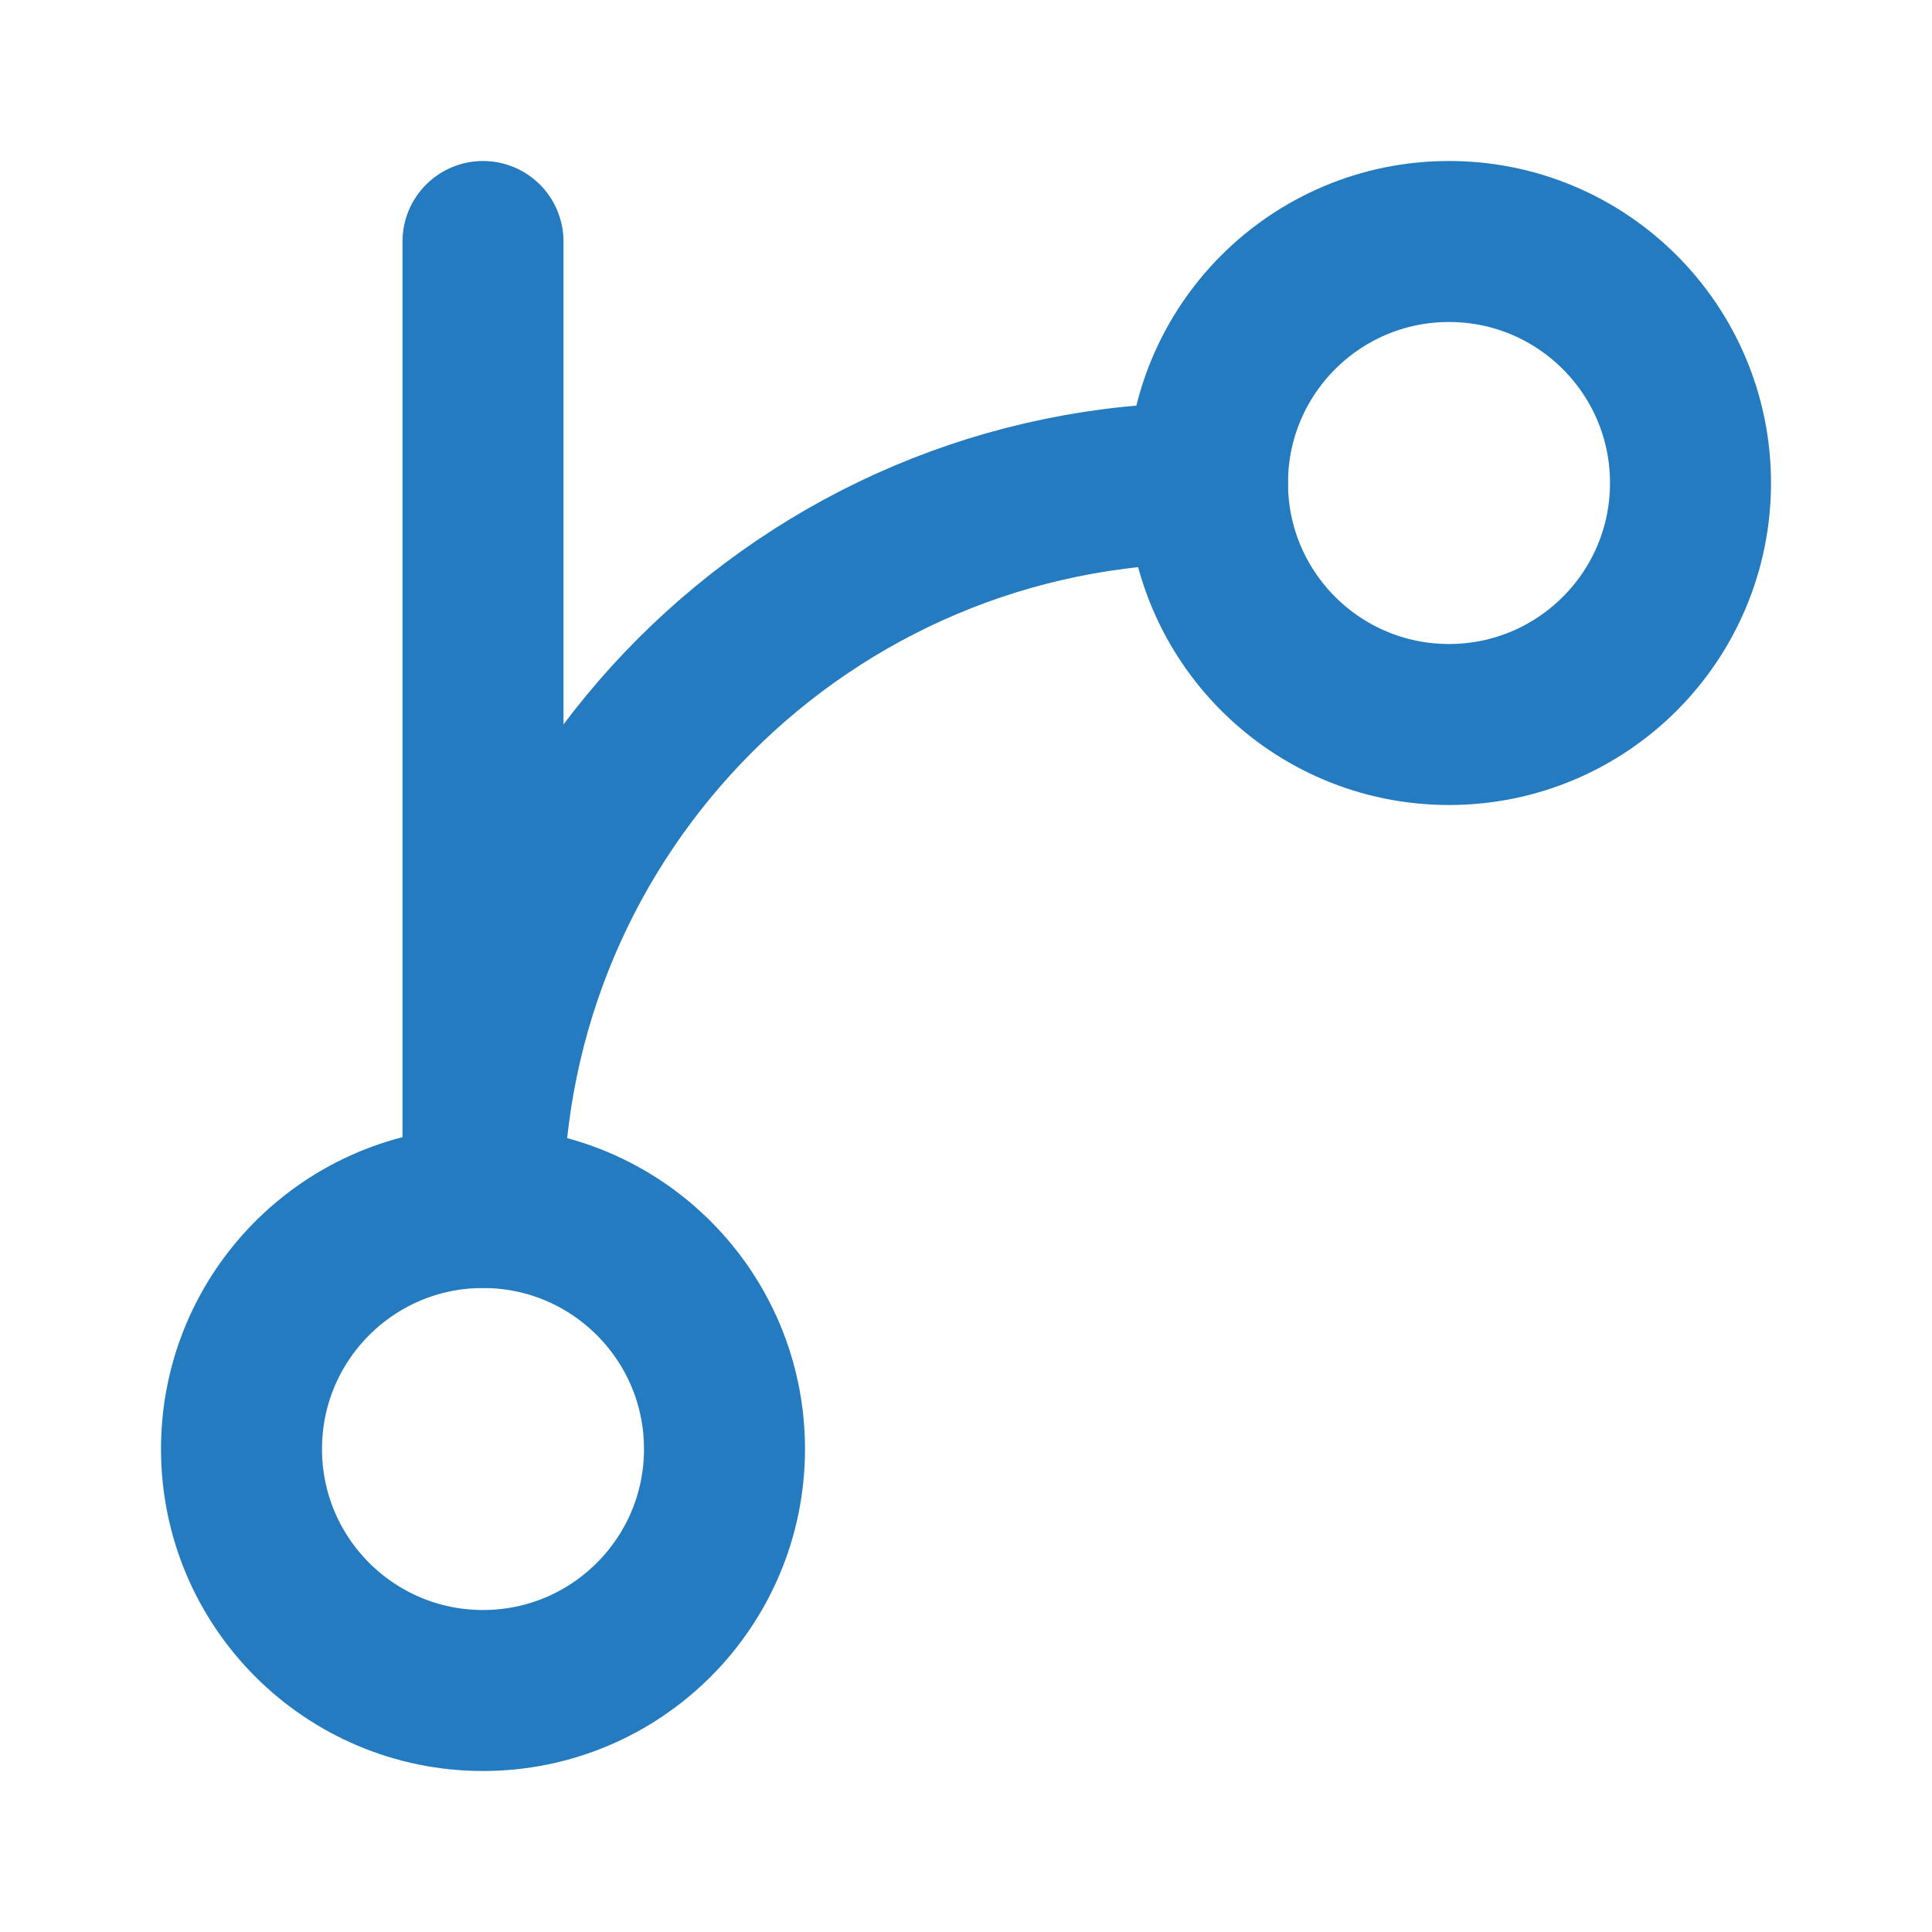
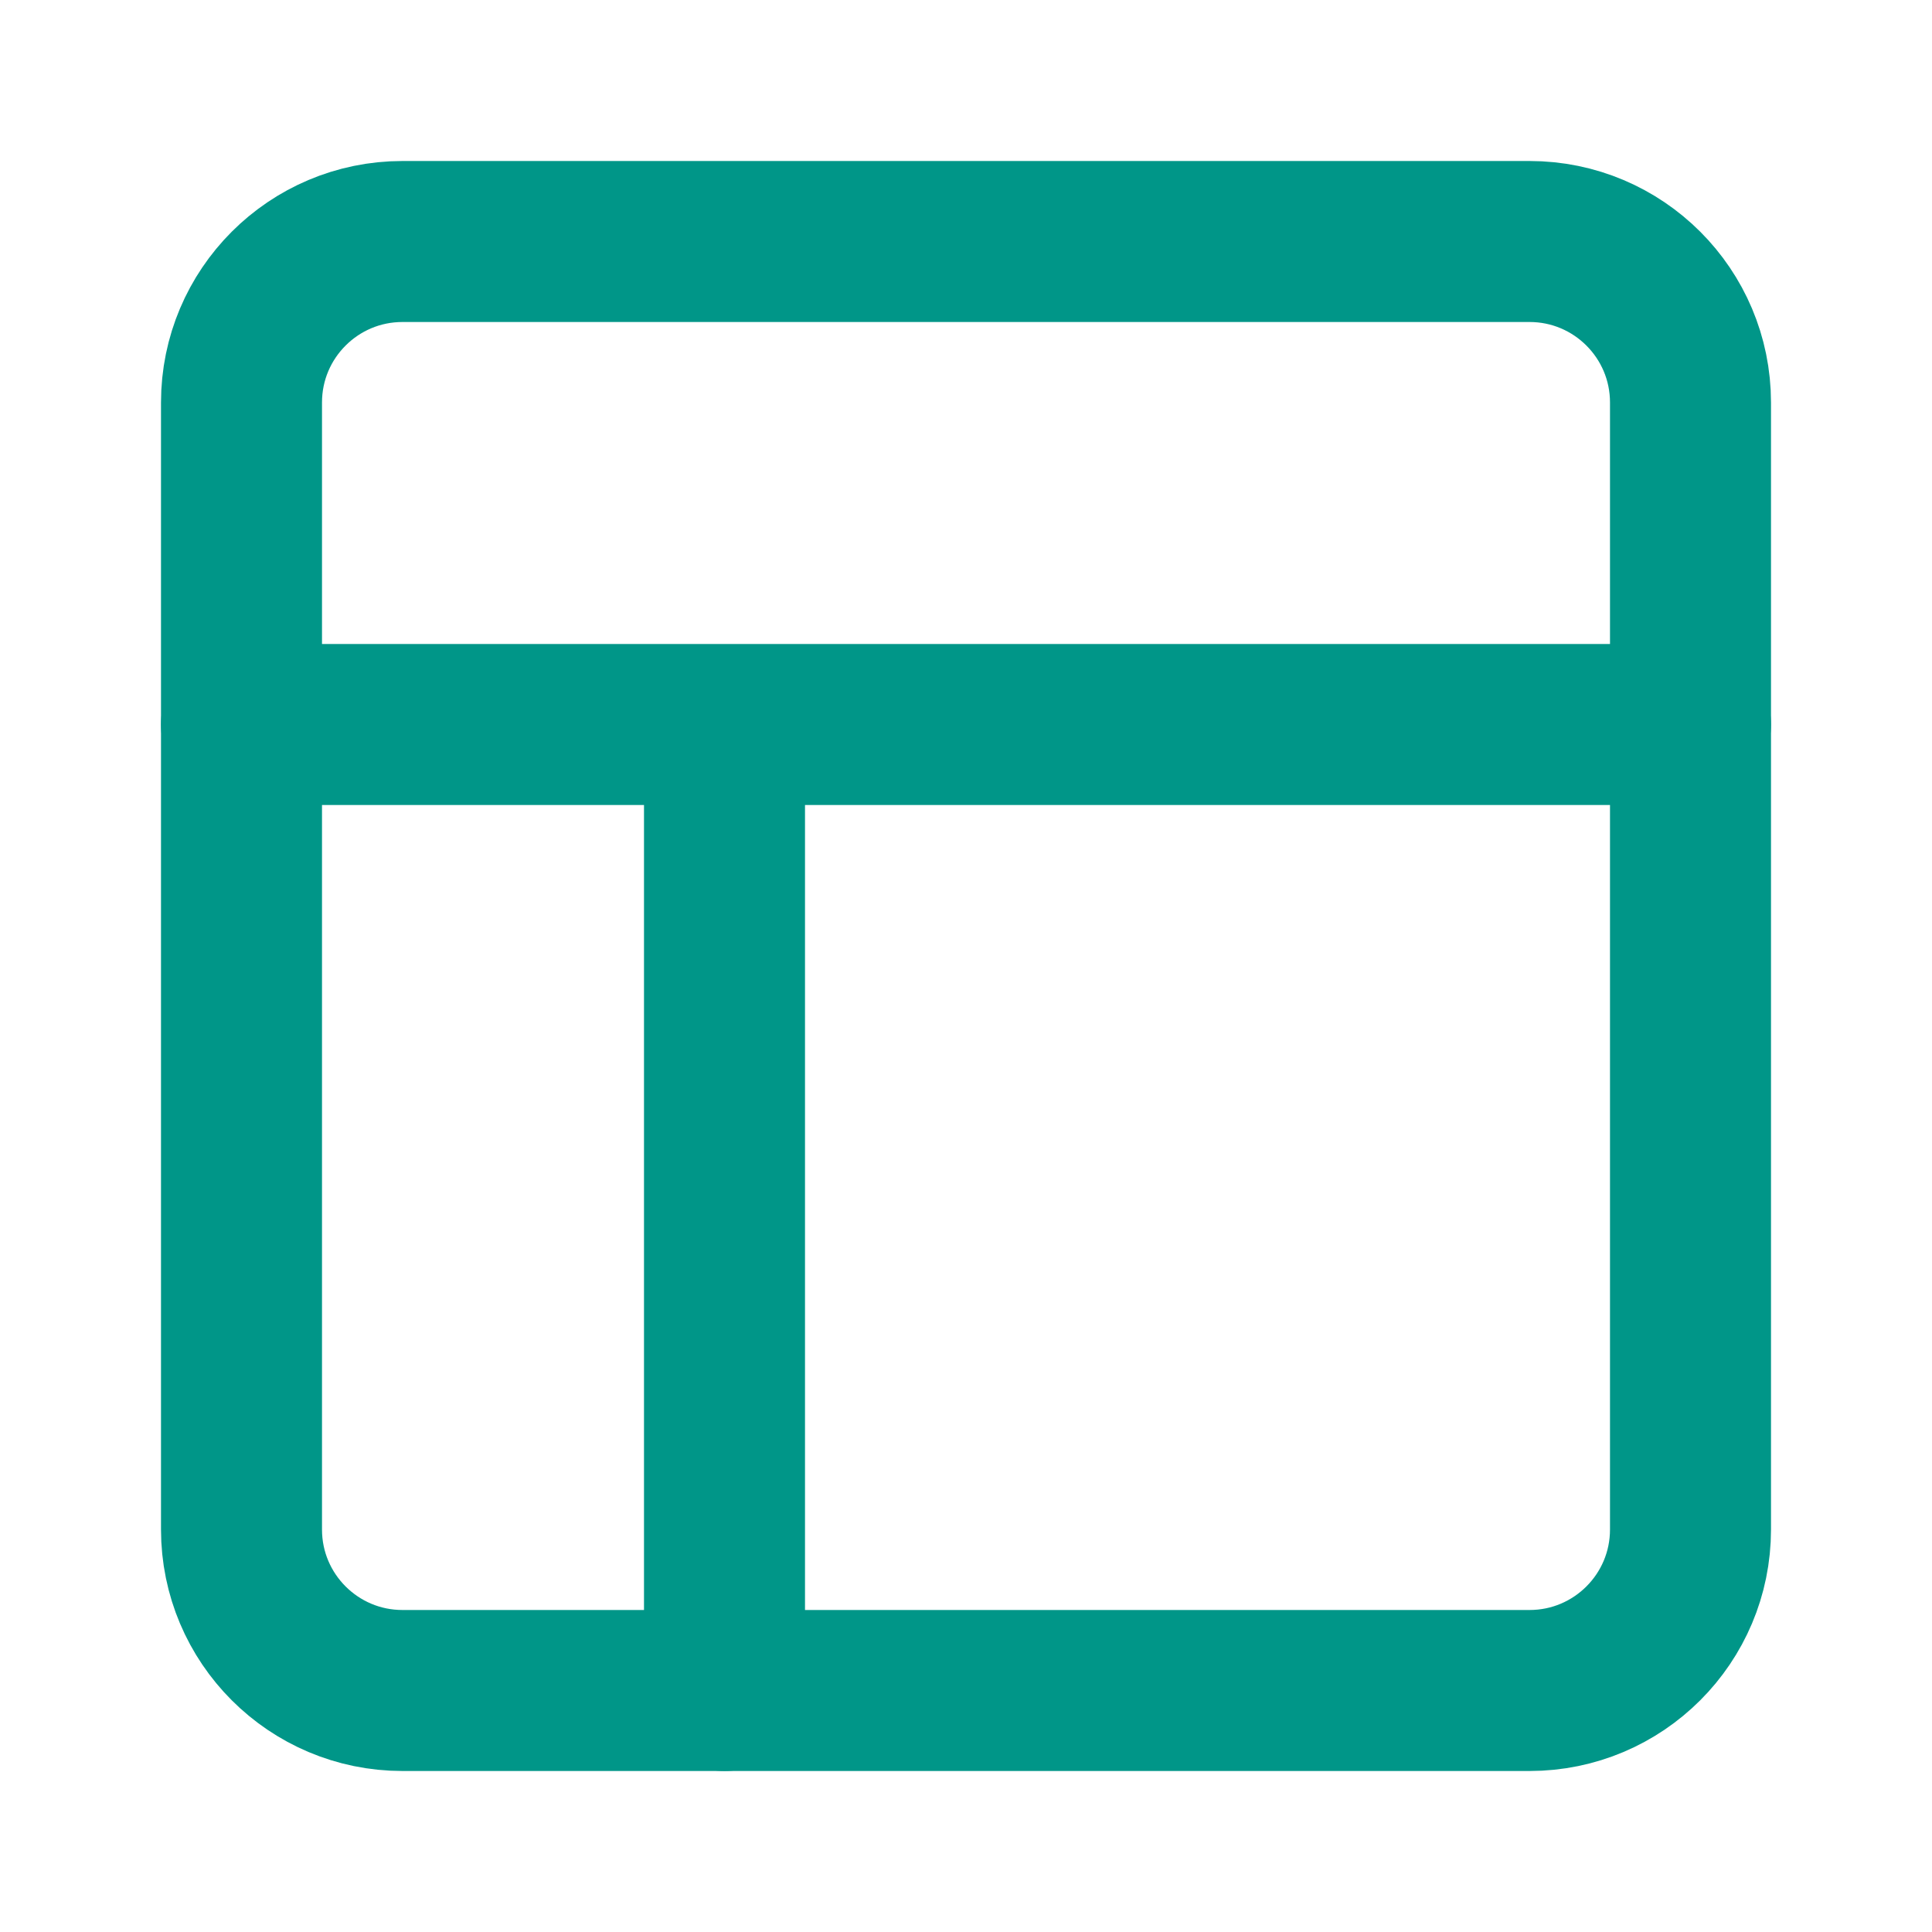
- <svg xmlns="http://www.w3.org/2000/svg" width="24" height="24" viewBox="0 0 24 24" fill="none" stroke="#247bbf" stroke-width="2" stroke-linecap="round" stroke-linejoin="round">
-   <path d="M15 6a9 9 0 0 0-9 9V3" />
-   <circle cx="18" cy="6" r="3" />
-   <circle cx="6" cy="18" r="3" />
+ <svg xmlns="http://www.w3.org/2000/svg" width="24" height="24" viewBox="0 0 24 24" fill="none" stroke="#009688" stroke-width="2" stroke-linecap="round" stroke-linejoin="round">
+   <rect x="3" y="3" width="18" height="18" rx="2" />
+   <path d="M3 9h18M9 9v12" />
</svg>
